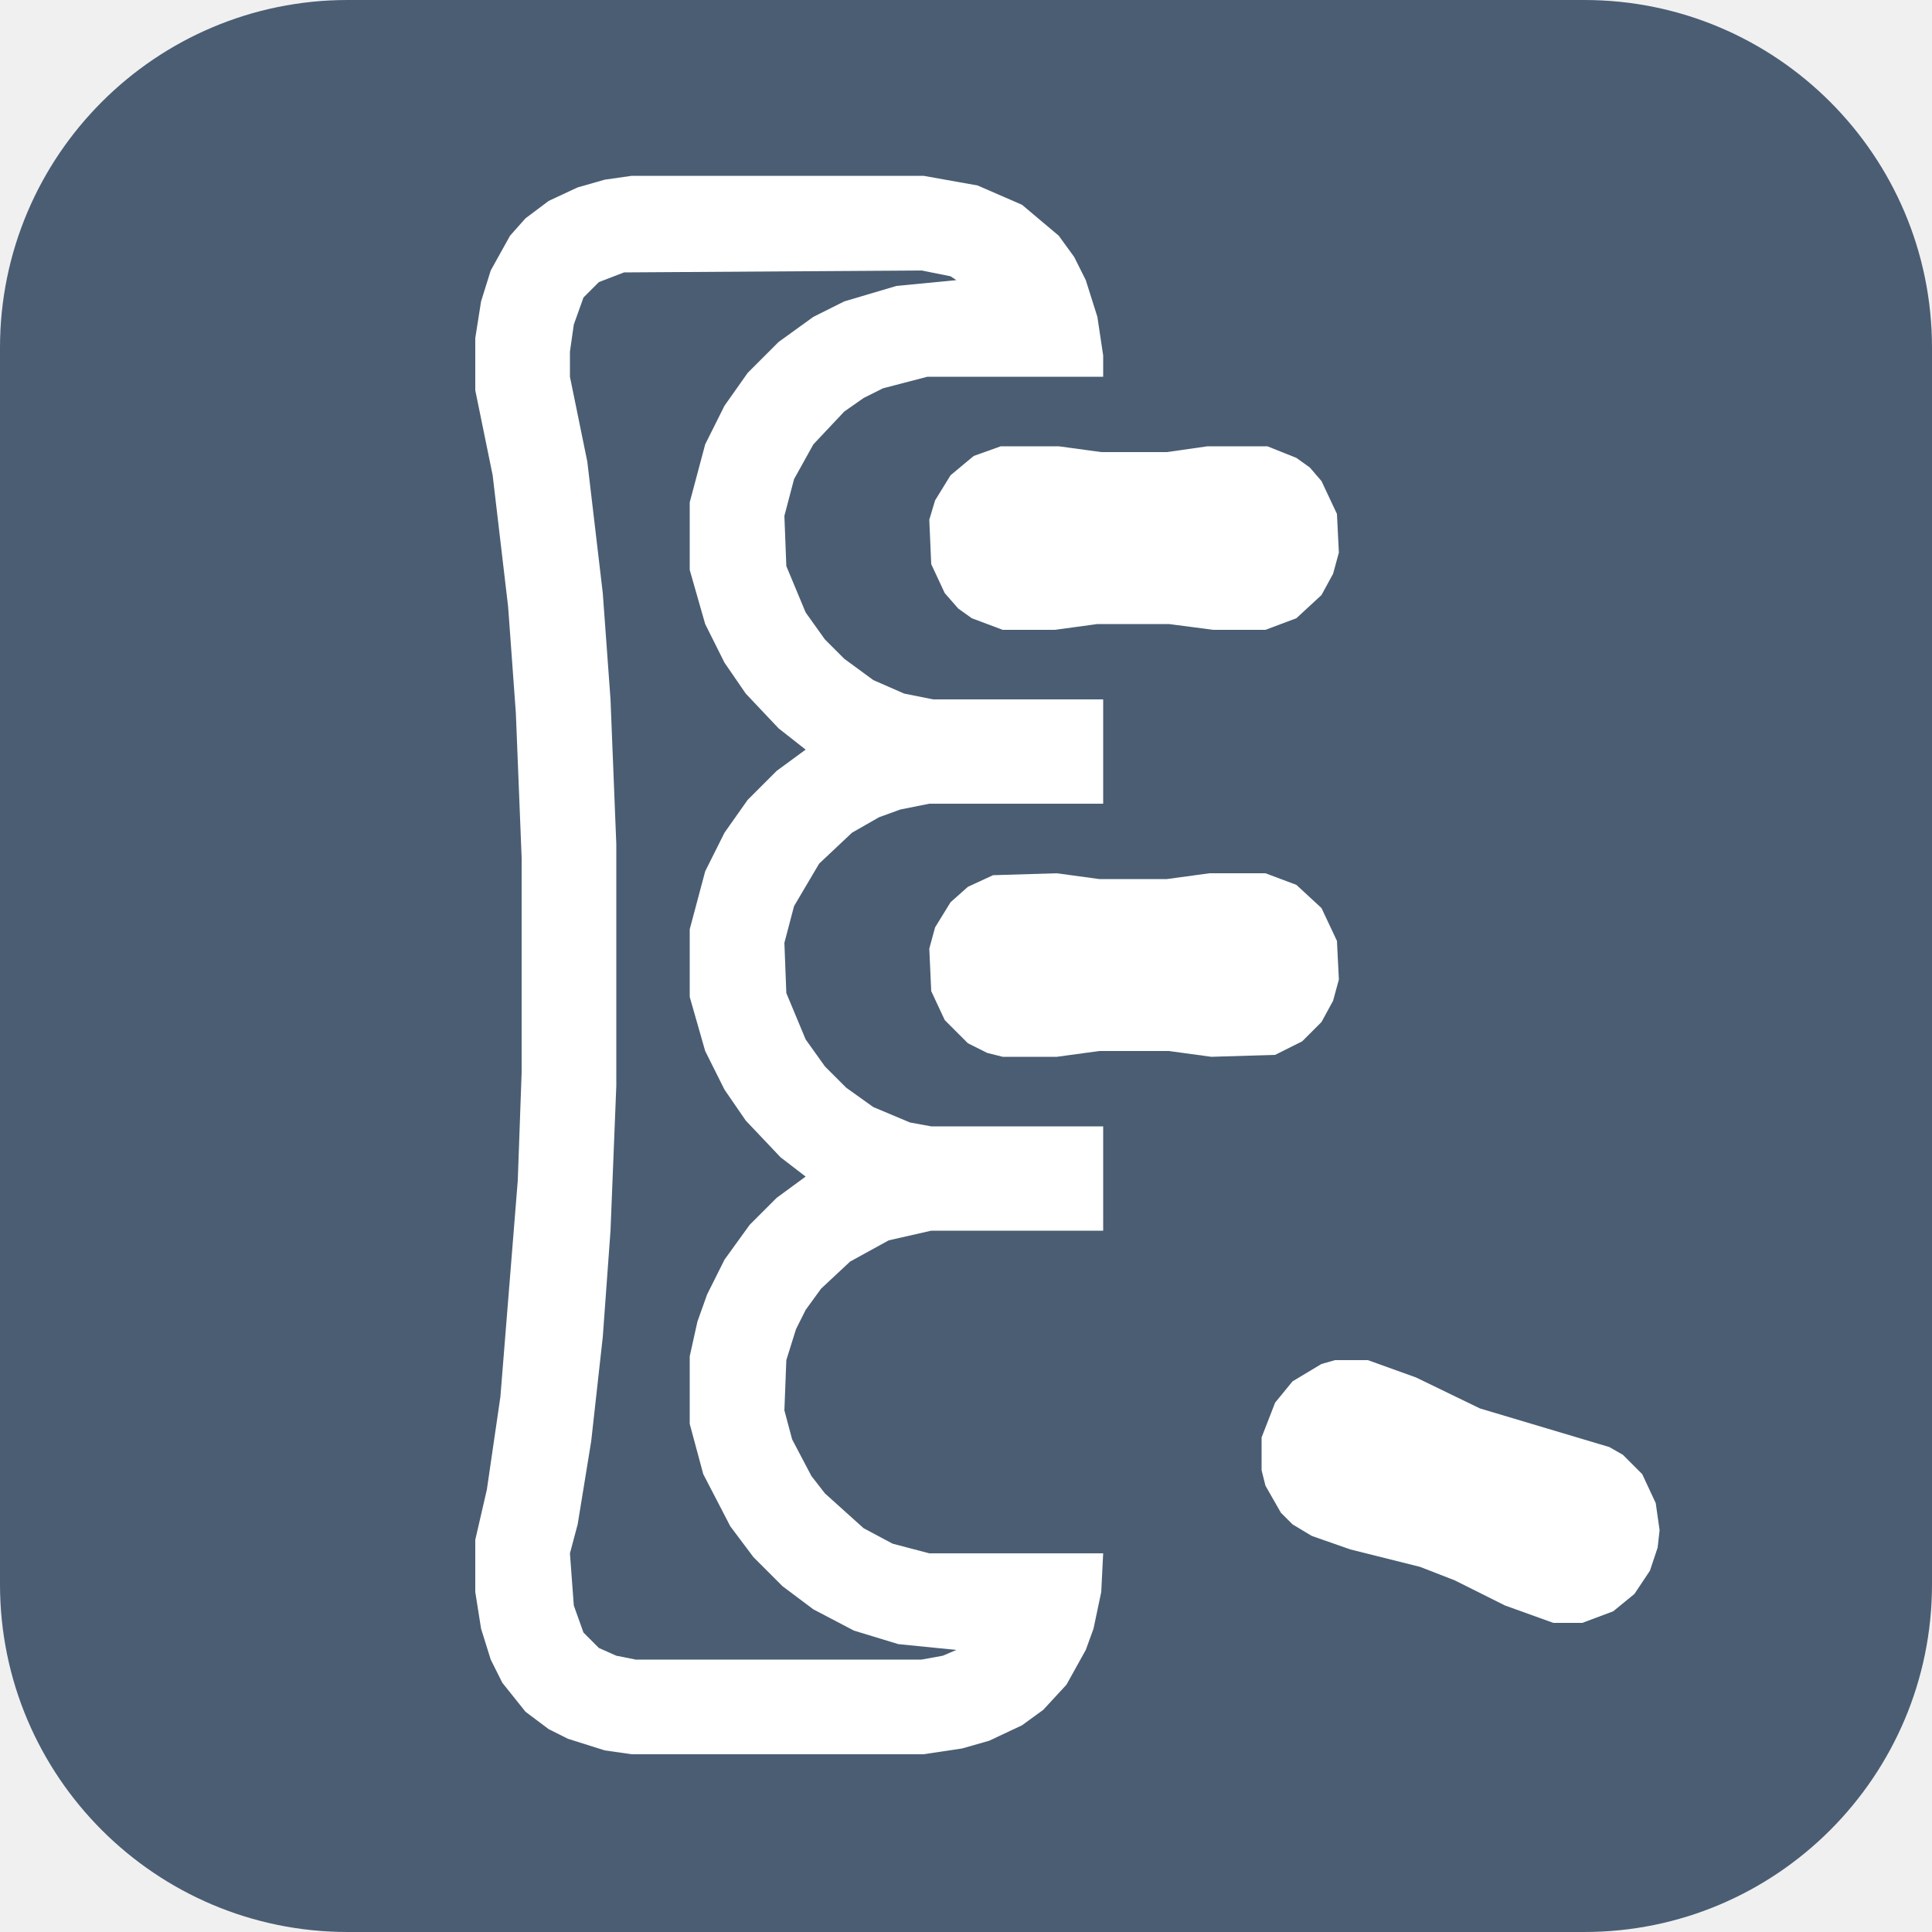
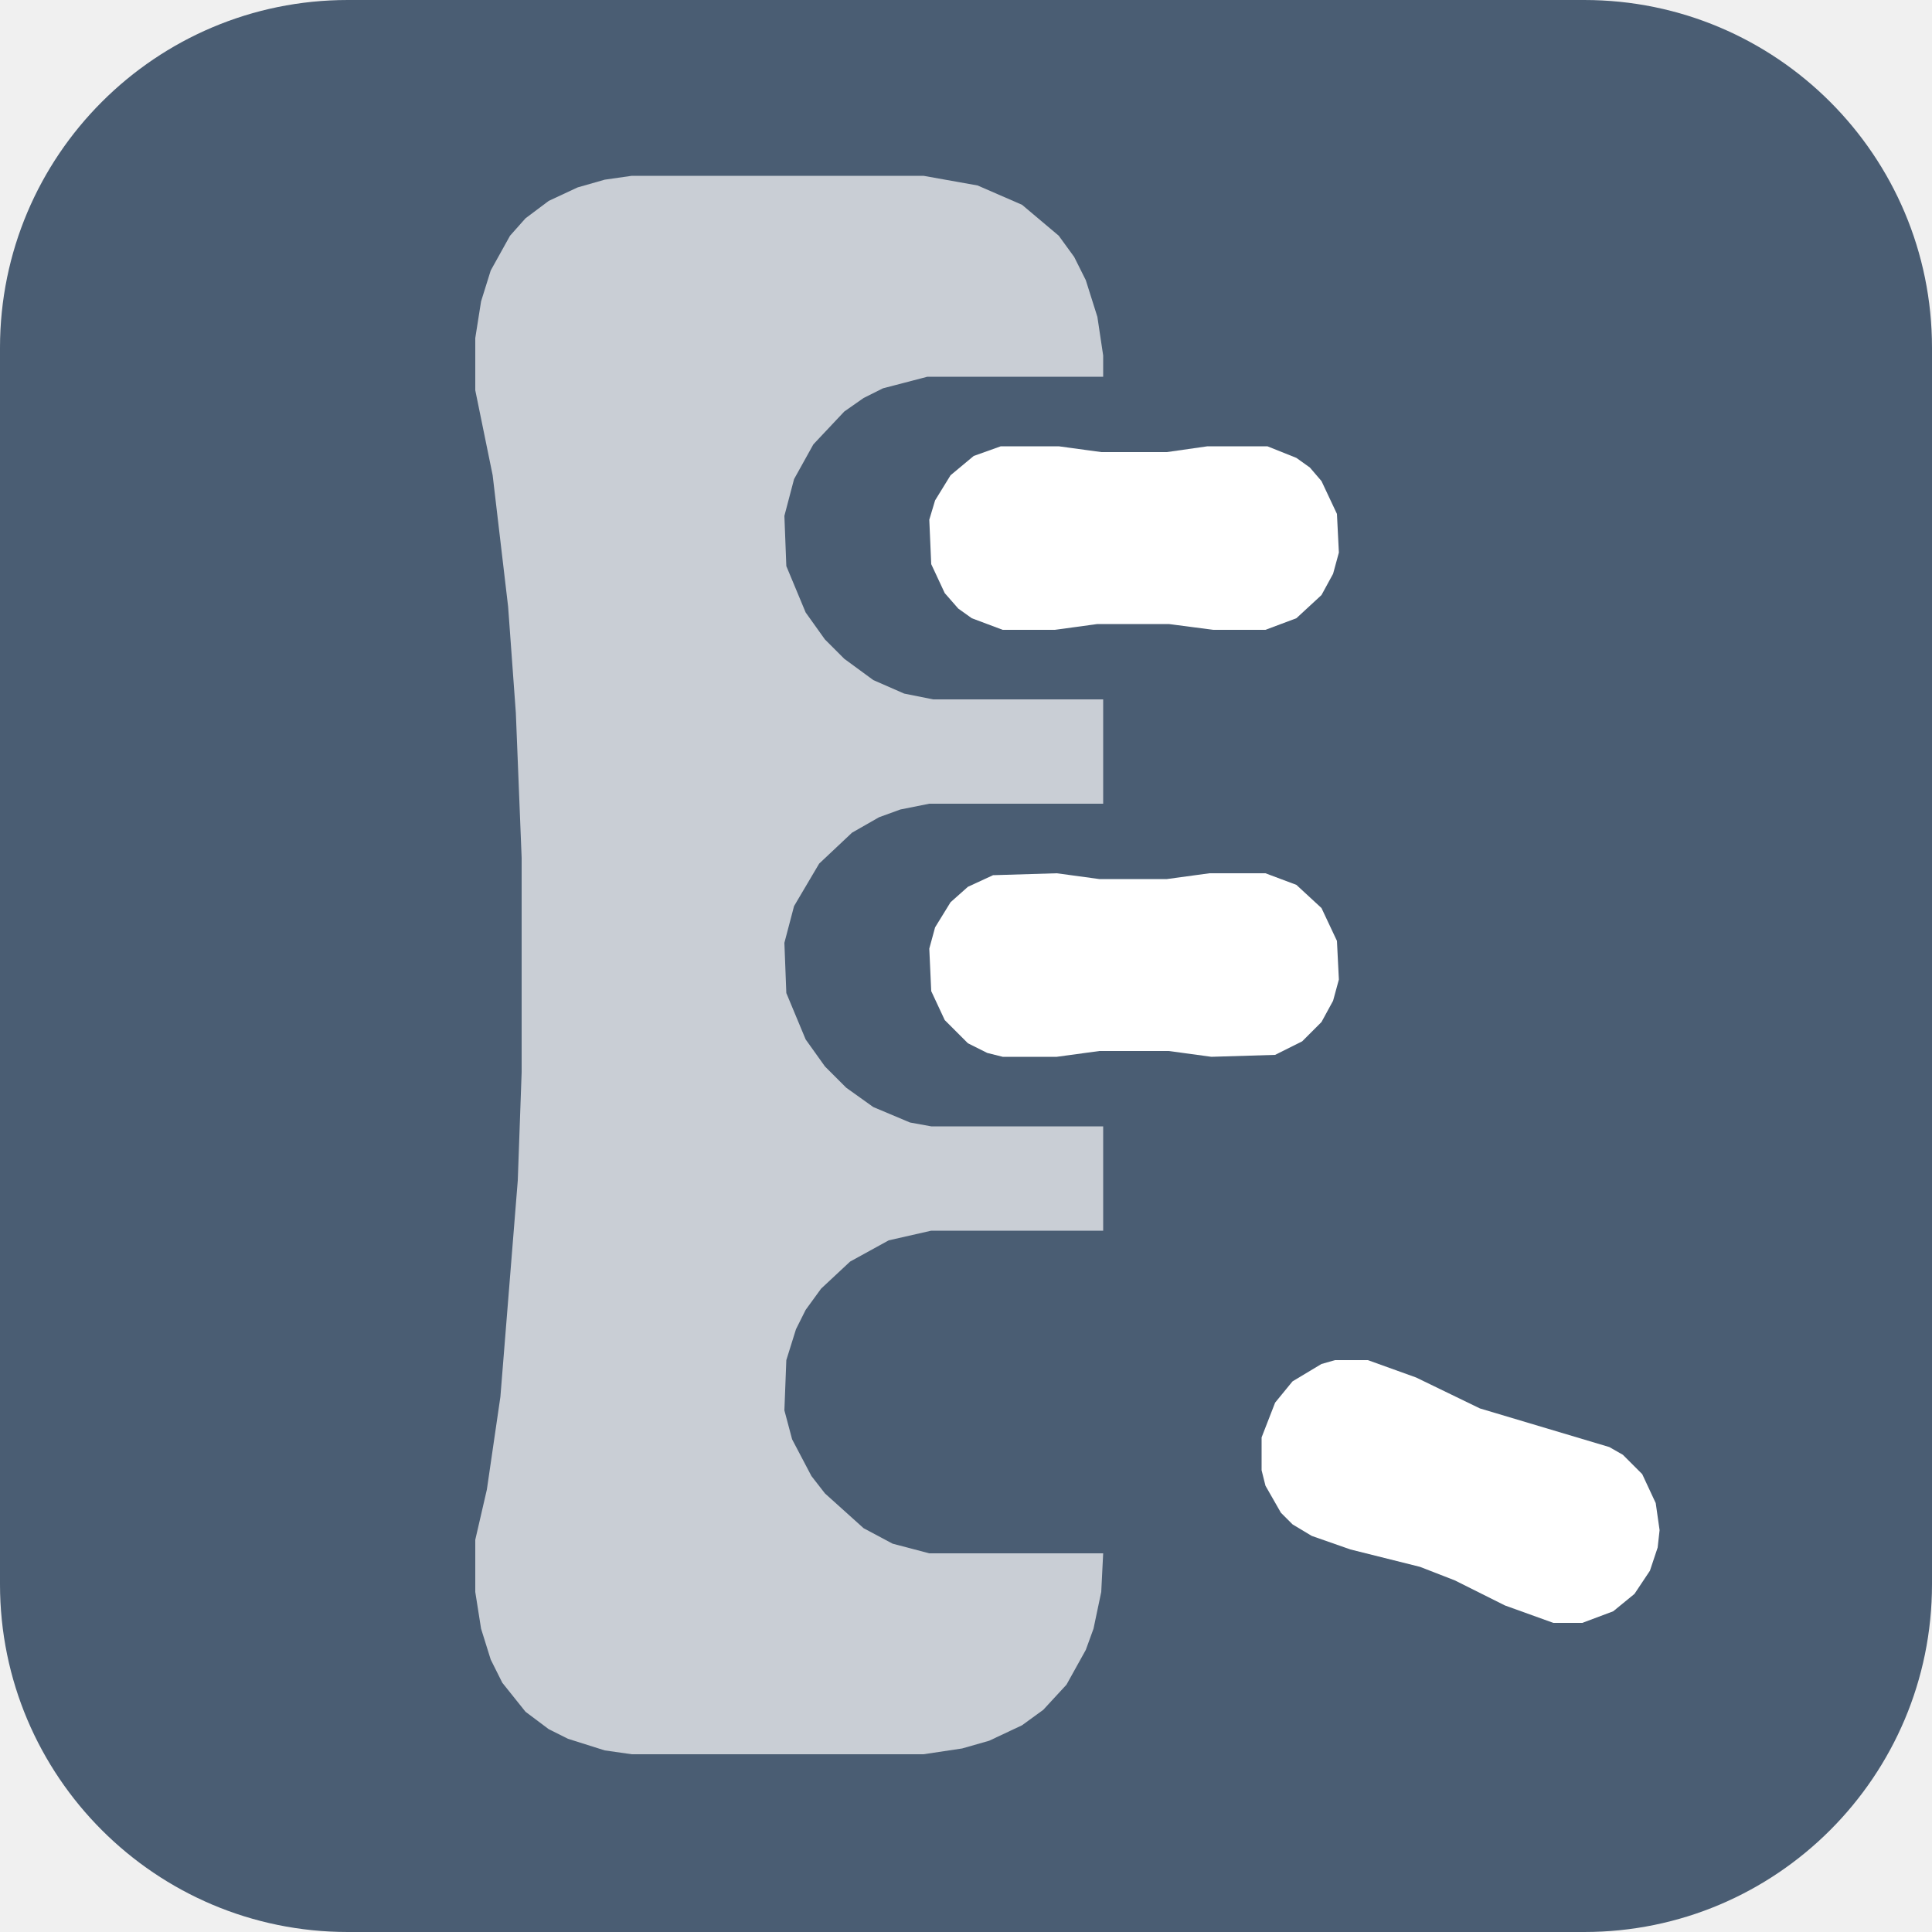
<svg xmlns="http://www.w3.org/2000/svg" viewBox="0 0 100 100">
  <rect width="100" height="100" rx="18" fill="#4a5d73" />
  <g fill="#fff">
-     <path fill-rule="evenodd" d="M66.00 72.60 L65.30 74.40 L65.30 76.10 L65.50 76.90 L66.30 78.30 L66.90 78.90 L67.90 79.50 L69.90 80.20 L73.50 81.10 L75.30 81.80 L77.90 83.10 L80.40 84.00 L81.90 84.00 L83.50 83.40 L84.60 82.50 L85.40 81.30 L85.80 80.10 L85.90 79.20 L85.70 77.80 L85.00 76.30 L84.00 75.30 L83.30 74.90 L76.60 72.90 L73.30 71.30 L70.80 70.40 L69.10 70.40 L68.40 70.60 L66.90 71.50 Z M48.10 49.10 L48.20 51.30 L48.90 52.80 L50.10 54.00 L51.10 54.50 L51.90 54.70 L54.70 54.70 L56.90 54.40 L60.50 54.40 L62.70 54.70 L66.00 54.60 L67.40 53.90 L68.40 52.90 L69.00 51.80 L69.30 50.70 L69.20 48.70 L68.40 47.00 L67.10 45.80 L65.50 45.20 L62.60 45.20 L60.40 45.50 L56.90 45.50 L54.70 45.20 L51.40 45.30 L50.10 45.90 L49.20 46.70 L48.40 48.00 Z M48.10 26.90 L48.20 29.20 L48.90 30.70 L49.60 31.50 L50.30 32.00 L51.90 32.60 L54.60 32.60 L56.80 32.30 L60.50 32.30 L62.80 32.60 L65.50 32.60 L67.10 32.00 L68.40 30.80 L69.00 29.70 L69.30 28.60 L69.20 26.60 L68.40 24.90 L67.80 24.20 L67.10 23.70 L65.60 23.10 L62.50 23.10 L60.40 23.40 L57.00 23.40 L54.80 23.10 L51.80 23.10 L50.40 23.60 L49.20 24.60 L48.40 25.90 Z M31.30 9.30 L29.90 9.70 L28.40 10.40 L27.20 11.30 L26.40 12.20 L25.40 14.00 L24.90 15.60 L24.60 17.50 L24.60 20.20 L25.50 24.60 L26.30 31.40 L26.70 36.90 L27.00 44.40 L27.00 55.50 L26.80 61.10 L25.90 72.30 L25.20 77.10 L24.60 79.70 L24.60 82.40 L24.90 84.30 L25.40 85.90 L26.00 87.10 L27.20 88.60 L28.40 89.50 L29.40 90.00 L31.30 90.60 L32.70 90.80 L47.80 90.80 L49.80 90.50 L51.20 90.10 L52.90 89.30 L54.00 88.50 L55.20 87.20 L56.20 85.40 L56.60 84.30 L57.00 82.40 L57.10 80.40 L48.10 80.40 L46.20 79.90 L44.70 79.10 L42.70 77.30 L42.00 76.40 L41.00 74.50 L40.60 73.00 L40.70 70.40 L41.20 68.80 L41.70 67.80 L42.50 66.70 L44.00 65.30 L46.00 64.20 L48.20 63.70 L57.10 63.70 L57.10 58.30 L48.20 58.30 L47.10 58.10 L45.20 57.30 L43.80 56.30 L42.70 55.20 L41.70 53.80 L40.70 51.40 L40.60 48.80 L41.10 46.90 L42.40 44.70 L44.10 43.10 L45.50 42.30 L46.60 41.90 L48.10 41.60 L57.10 41.60 L57.10 36.20 L48.30 36.20 L46.80 35.90 L45.20 35.20 L43.70 34.10 L42.70 33.10 L41.70 31.70 L40.70 29.30 L40.60 26.70 L41.10 24.80 L42.10 23.00 L43.70 21.30 L44.70 20.60 L45.70 20.10 L48.00 19.50 L57.10 19.50 L57.10 18.40 L56.80 16.40 L56.20 14.50 L55.60 13.30 L54.80 12.20 L52.90 10.60 L50.60 9.60 L47.80 9.10 L32.70 9.10 Z M32.30 14.10 L47.70 14.00 L49.20 14.30 L49.50 14.50 L46.40 14.80 L43.70 15.60 L42.10 16.40 L40.30 17.70 L38.70 19.30 L37.50 21.00 L36.50 23.00 L35.70 26.00 L35.70 29.50 L36.50 32.30 L37.50 34.30 L38.60 35.90 L40.30 37.70 L41.70 38.80 L40.20 39.90 L38.70 41.40 L37.50 43.10 L36.50 45.10 L35.70 48.10 L35.70 51.60 L36.50 54.40 L37.50 56.40 L38.60 58.00 L40.40 59.90 L41.70 60.90 L40.20 62.00 L38.80 63.40 L37.50 65.20 L36.60 67.00 L36.10 68.40 L35.70 70.20 L35.70 73.70 L36.40 76.30 L37.80 79.00 L39.00 80.60 L40.50 82.10 L42.10 83.30 L44.20 84.40 L46.50 85.10 L49.50 85.40 L48.80 85.70 L47.70 85.90 L32.90 85.90 L31.90 85.70 L31.00 85.30 L30.20 84.50 L29.70 83.10 L29.50 80.40 L29.90 78.90 L30.60 74.60 L31.20 69.20 L31.60 63.70 L31.90 56.20 L31.90 43.70 L31.60 36.20 L31.20 30.70 L30.40 23.90 L29.50 19.50 L29.50 18.20 L29.70 16.80 L30.20 15.40 L31.00 14.60 Z " />
+     <path fill="#c9ced5" fill-rule="evenodd" d="M31.30 9.30 L29.90 9.70 L28.40 10.40 L27.20 11.30 L26.40 12.20 L25.40 14.00 L24.90 15.60 L24.60 17.50 L24.60 20.20 L25.50 24.60 L26.30 31.40 L26.70 36.90 L27.00 44.40 L27.00 55.50 L26.80 61.10 L25.90 72.30 L25.20 77.10 L24.60 79.70 L24.60 82.40 L24.90 84.30 L25.40 85.90 L26.00 87.10 L27.20 88.60 L28.40 89.50 L29.40 90.00 L31.30 90.60 L32.70 90.80 L47.80 90.80 L49.80 90.50 L51.20 90.10 L52.90 89.30 L54.00 88.50 L55.20 87.20 L56.20 85.40 L56.60 84.30 L57.00 82.40 L57.10 80.40 L48.10 80.40 L46.20 79.90 L44.70 79.10 L42.70 77.30 L42.00 76.40 L41.00 74.50 L40.60 73.00 L40.70 70.40 L41.20 68.80 L41.70 67.80 L42.50 66.70 L44.00 65.30 L46.00 64.20 L48.20 63.70 L57.10 63.70 L57.10 58.30 L48.20 58.30 L47.10 58.10 L45.20 57.30 L43.80 56.30 L42.70 55.20 L41.70 53.80 L40.70 51.40 L40.60 48.80 L41.10 46.90 L42.40 44.70 L44.10 43.10 L45.50 42.30 L46.60 41.90 L48.10 41.60 L57.10 41.60 L57.10 36.20 L48.30 36.20 L46.80 35.90 L45.20 35.20 L43.70 34.10 L42.70 33.10 L41.70 31.70 L40.70 29.30 L40.60 26.70 L41.10 24.80 L42.10 23.00 L43.70 21.30 L44.70 20.60 L45.70 20.10 L48.00 19.50 L57.10 19.50 L57.10 18.40 L56.80 16.40 L56.20 14.50 L55.60 13.30 L54.80 12.20 L52.90 10.60 L50.60 9.60 L47.80 9.10 L32.70 9.10 Z " />
+     <path fill="#ffffff" fill-rule="evenodd" d="M48.10 26.90 L48.20 29.20 L48.90 30.70 L49.60 31.50 L50.30 32.00 L51.90 32.60 L54.60 32.60 L56.80 32.30 L60.50 32.30 L62.80 32.60 L65.50 32.60 L67.10 32.00 L68.40 30.80 L69.00 29.70 L69.30 28.60 L69.20 26.60 L68.40 24.90 L67.80 24.20 L67.10 23.70 L65.60 23.10 L62.50 23.10 L60.40 23.40 L57.00 23.40 L54.80 23.10 L51.80 23.10 L50.40 23.60 L49.20 24.60 L48.40 25.90 Z " />
+     <path fill="#ffffff" fill-rule="evenodd" d="M48.10 49.10 L48.20 51.30 L48.90 52.80 L50.10 54.00 L51.10 54.50 L51.90 54.70 L54.70 54.70 L56.90 54.40 L60.50 54.40 L62.70 54.70 L66.00 54.60 L67.40 53.90 L68.40 52.90 L69.00 51.80 L69.30 50.70 L69.20 48.70 L68.40 47.00 L67.10 45.80 L65.50 45.20 L62.60 45.20 L60.40 45.50 L56.90 45.50 L54.70 45.20 L51.40 45.30 L50.10 45.90 L49.20 46.70 L48.40 48.00 Z " />
+     <path fill="#ffffff" fill-rule="evenodd" d="M66.00 72.60 L65.30 74.40 L65.30 76.10 L65.50 76.90 L66.30 78.30 L66.90 78.90 L67.90 79.50 L69.90 80.20 L73.50 81.10 L75.30 81.80 L77.90 83.10 L80.40 84.00 L81.90 84.00 L83.50 83.40 L84.60 82.50 L85.40 81.30 L85.80 80.10 L85.90 79.20 L85.70 77.80 L85.00 76.30 L84.00 75.30 L83.30 74.90 L76.60 72.90 L73.30 71.30 L70.80 70.40 L69.10 70.40 L68.40 70.60 L66.90 71.50 Z " />
  </g>
</svg>
